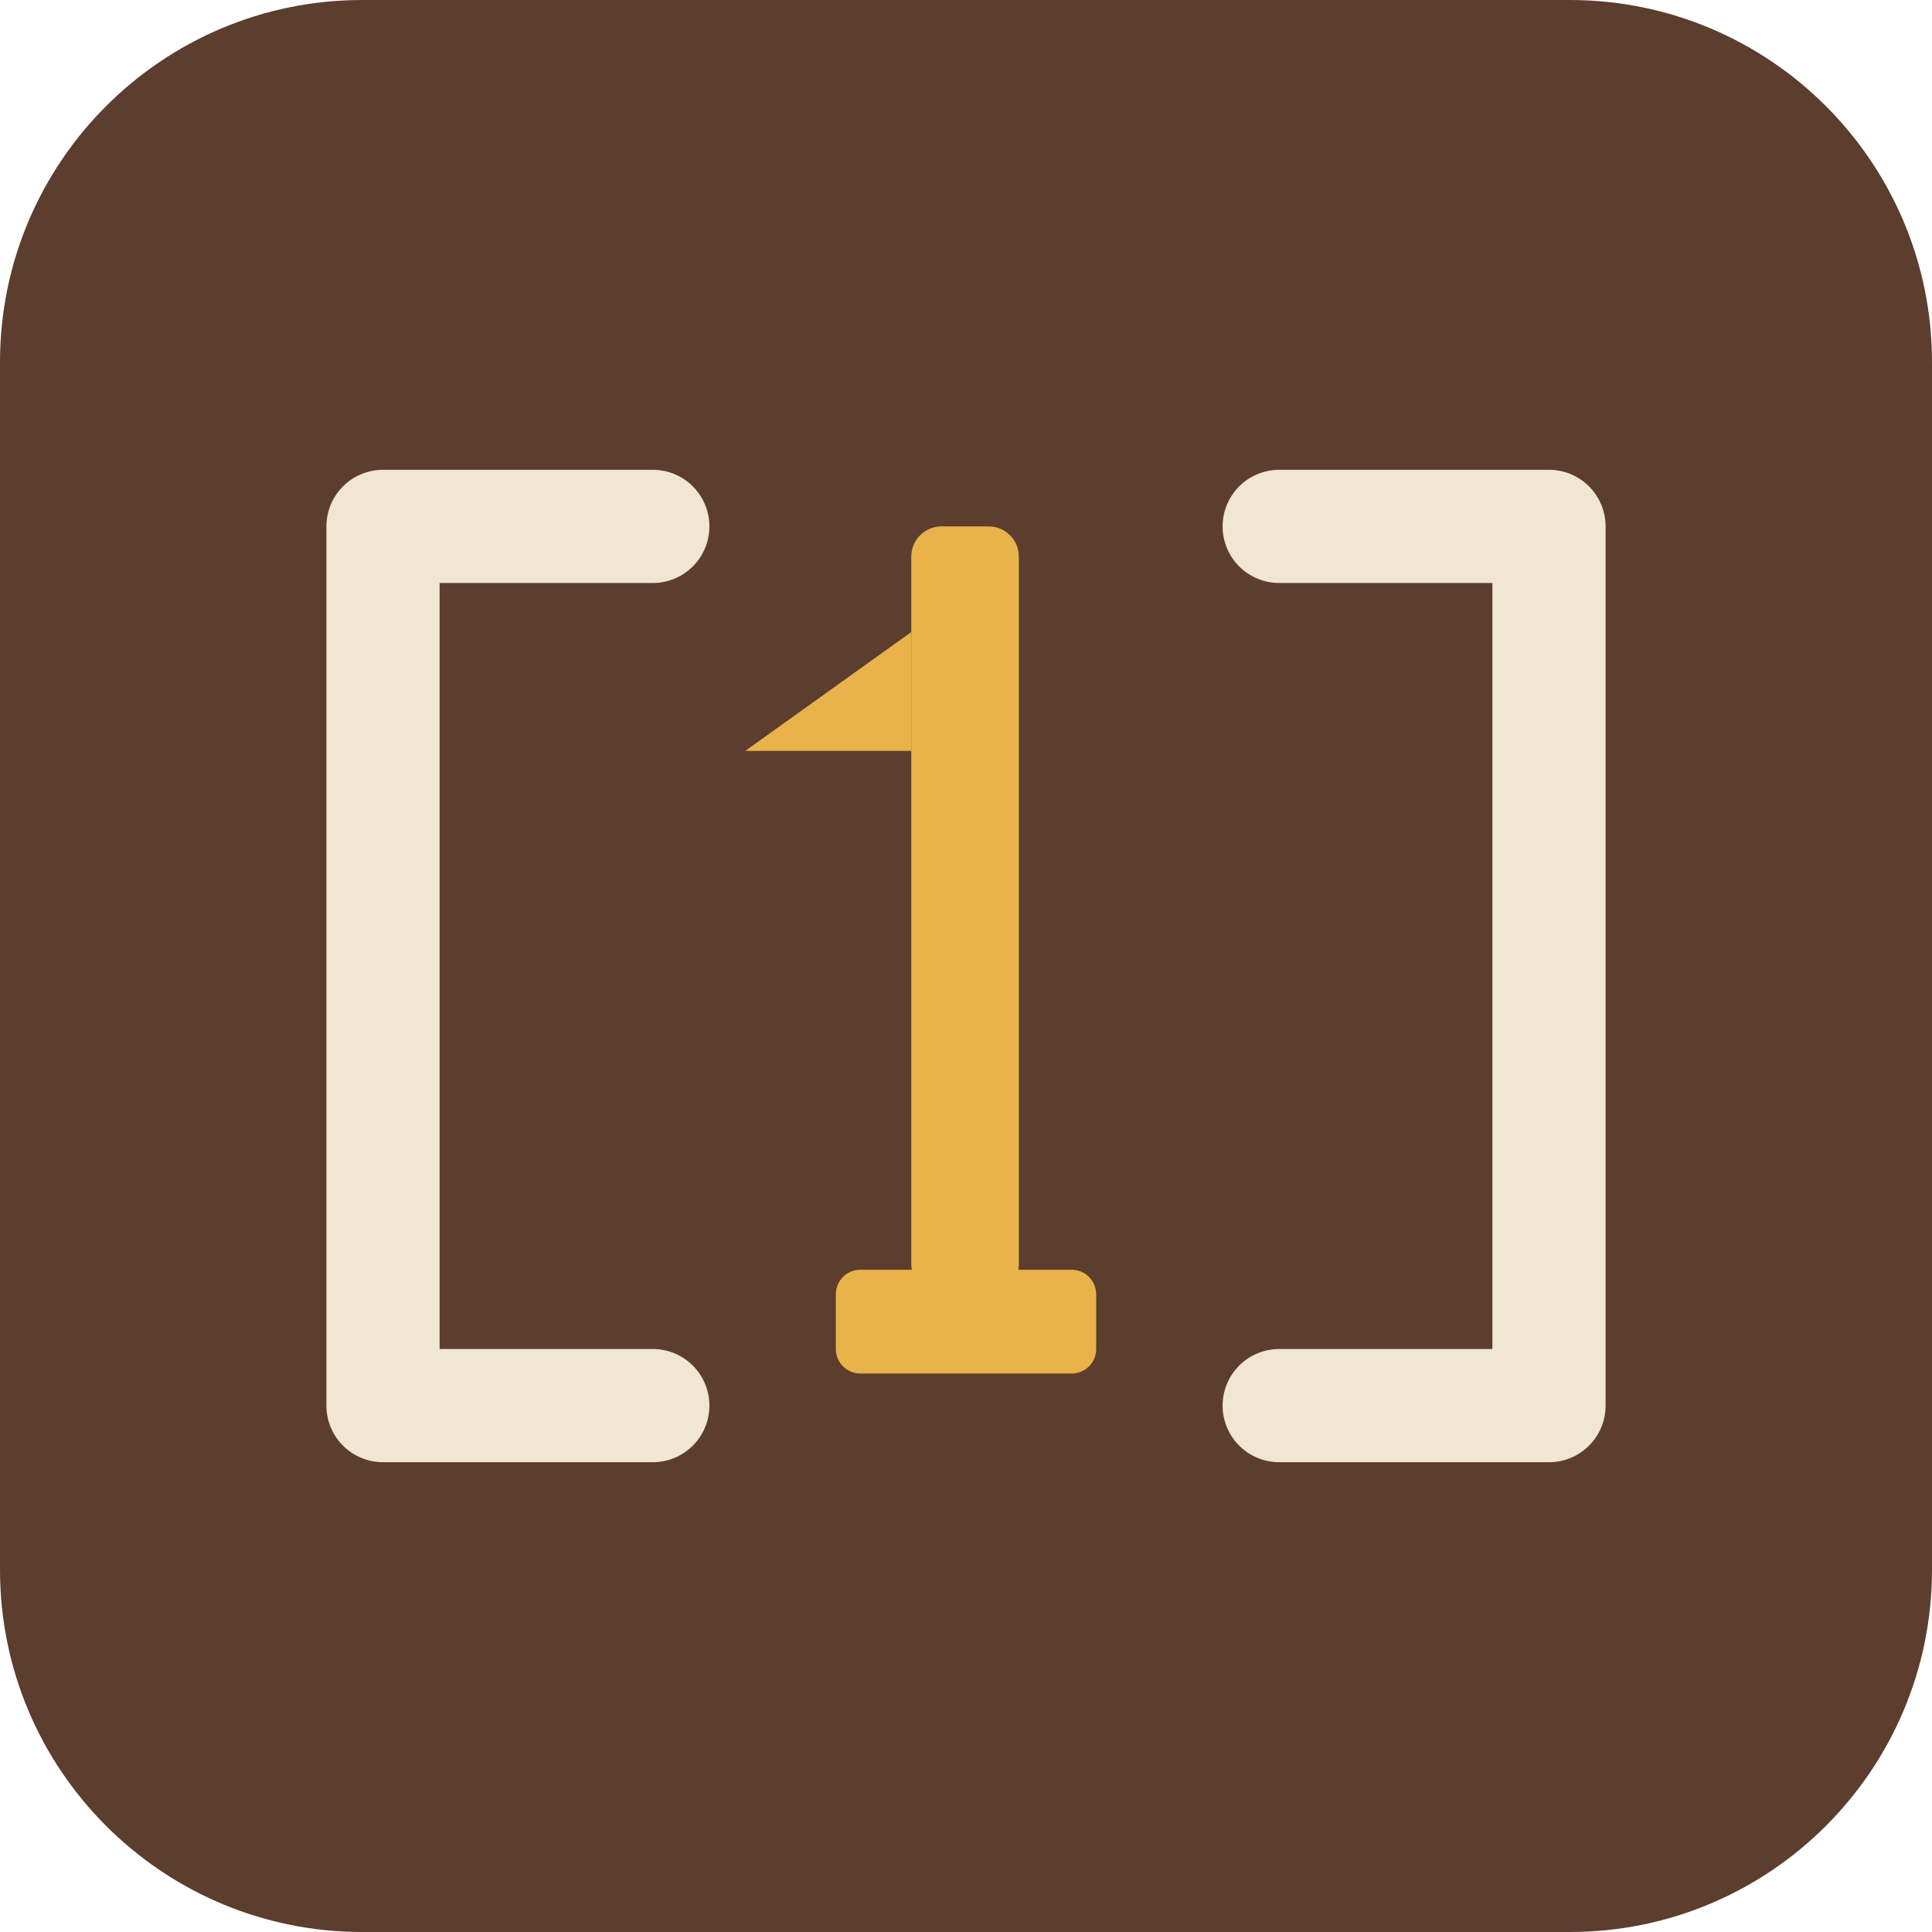
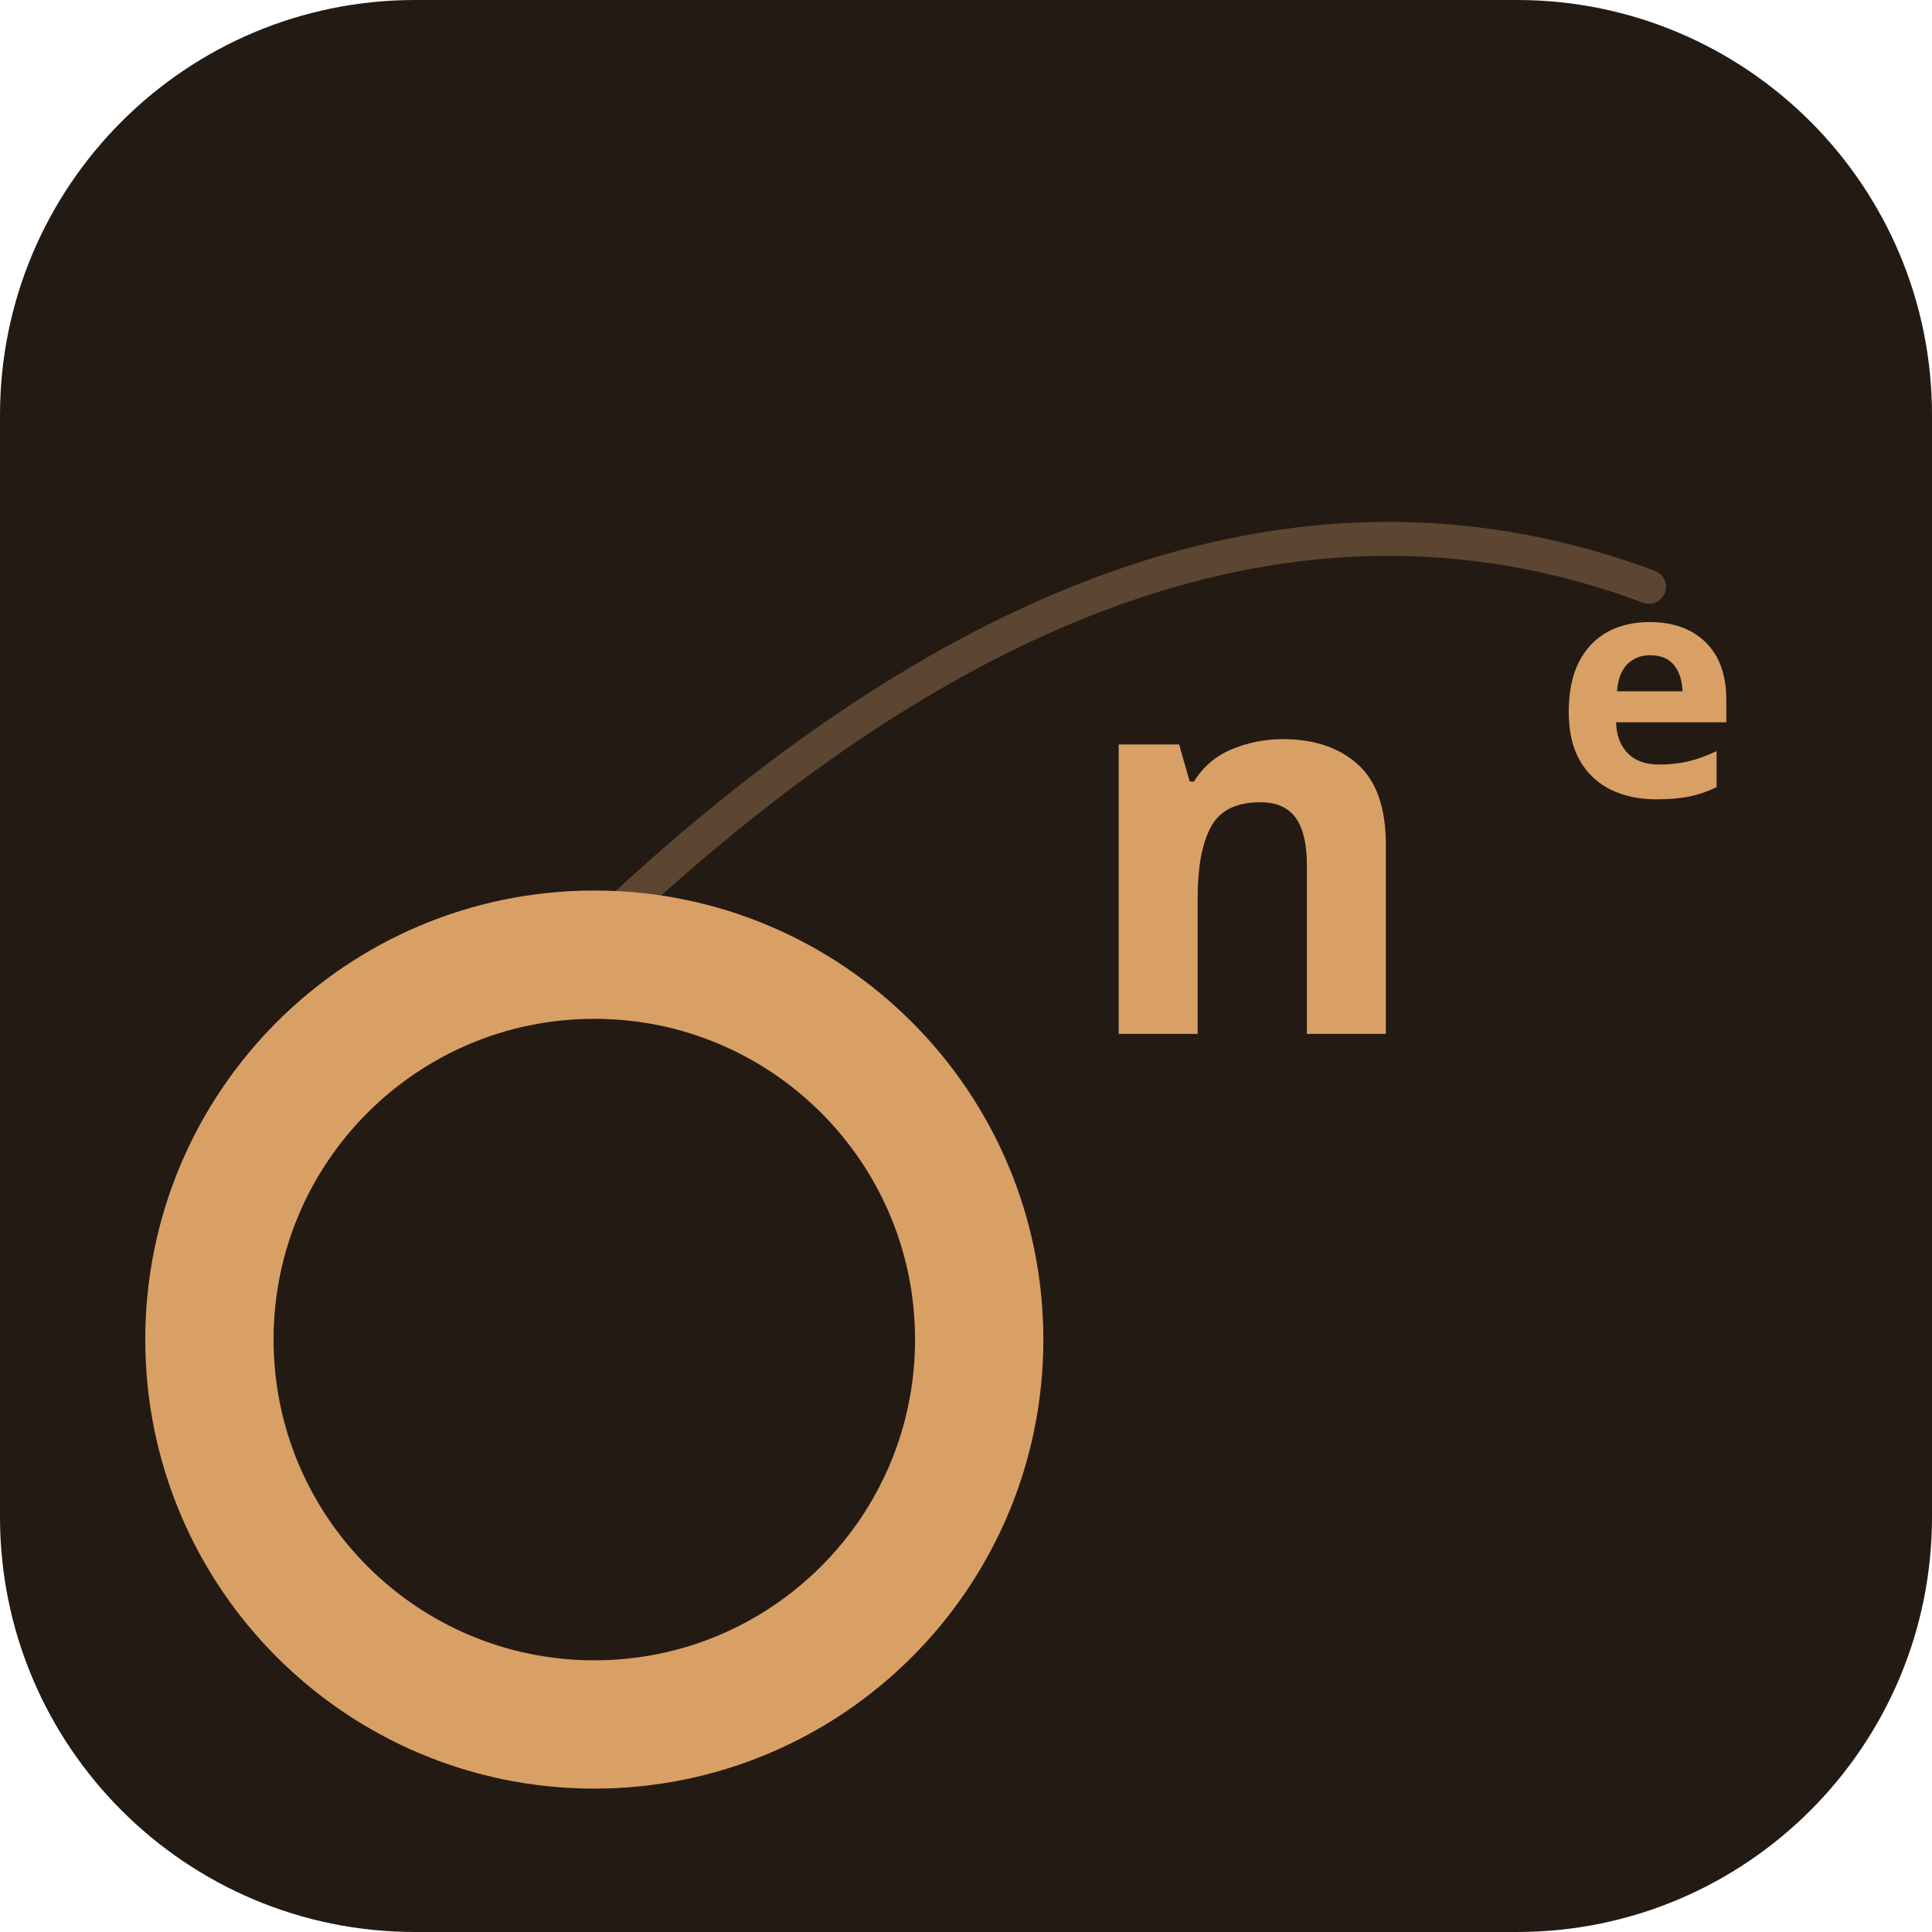
<svg xmlns="http://www.w3.org/2000/svg" viewBox="0 0 1024 1024" width="1024" height="1024">
-   <rect x="0" y="0" width="1024" height="1024" rx="192" fill="#5C3D2E" />
-   <g fill="none" stroke="#F0E6D2" stroke-width="60" stroke-linecap="round" stroke-linejoin="round">
-     <path d="M 346 279 L 203 279 L 203 745 L 346 745" />
-     <path d="M 678 279 L 821 279 L 821 745 L 678 745" />
-   </g>
-   <g fill="#E8B34A">
-     <rect x="443" y="673" width="138" height="55" rx="13" />
-     <rect x="483" y="279" width="57" height="407" rx="16" />
-     <path d="M 483 335 L 395 398 L 483 398 Z" />
-   </g>
+   <rect x="0" y="0" width="1024" height="1024" rx="220" fill="#241A14" />
+   <path d="M 311 499 Q 609 212 874 311" fill="none" stroke="#8C6A4A" stroke-width="18" stroke-opacity="0.55" stroke-linecap="round" />
+   <circle cx="315" cy="710" r="204" fill="none" stroke="#D9A066" stroke-width="68" />
+   <text x="571" y="548" font-family="Geist Variable, Geist, system-ui, sans-serif" font-weight="800" font-size="281" fill="#D9A066">n</text>
+   <text x="824" y="422" font-family="Geist Variable, Geist, system-ui, sans-serif" font-weight="800" font-size="166" fill="#D9A066">e</text>
</svg>
